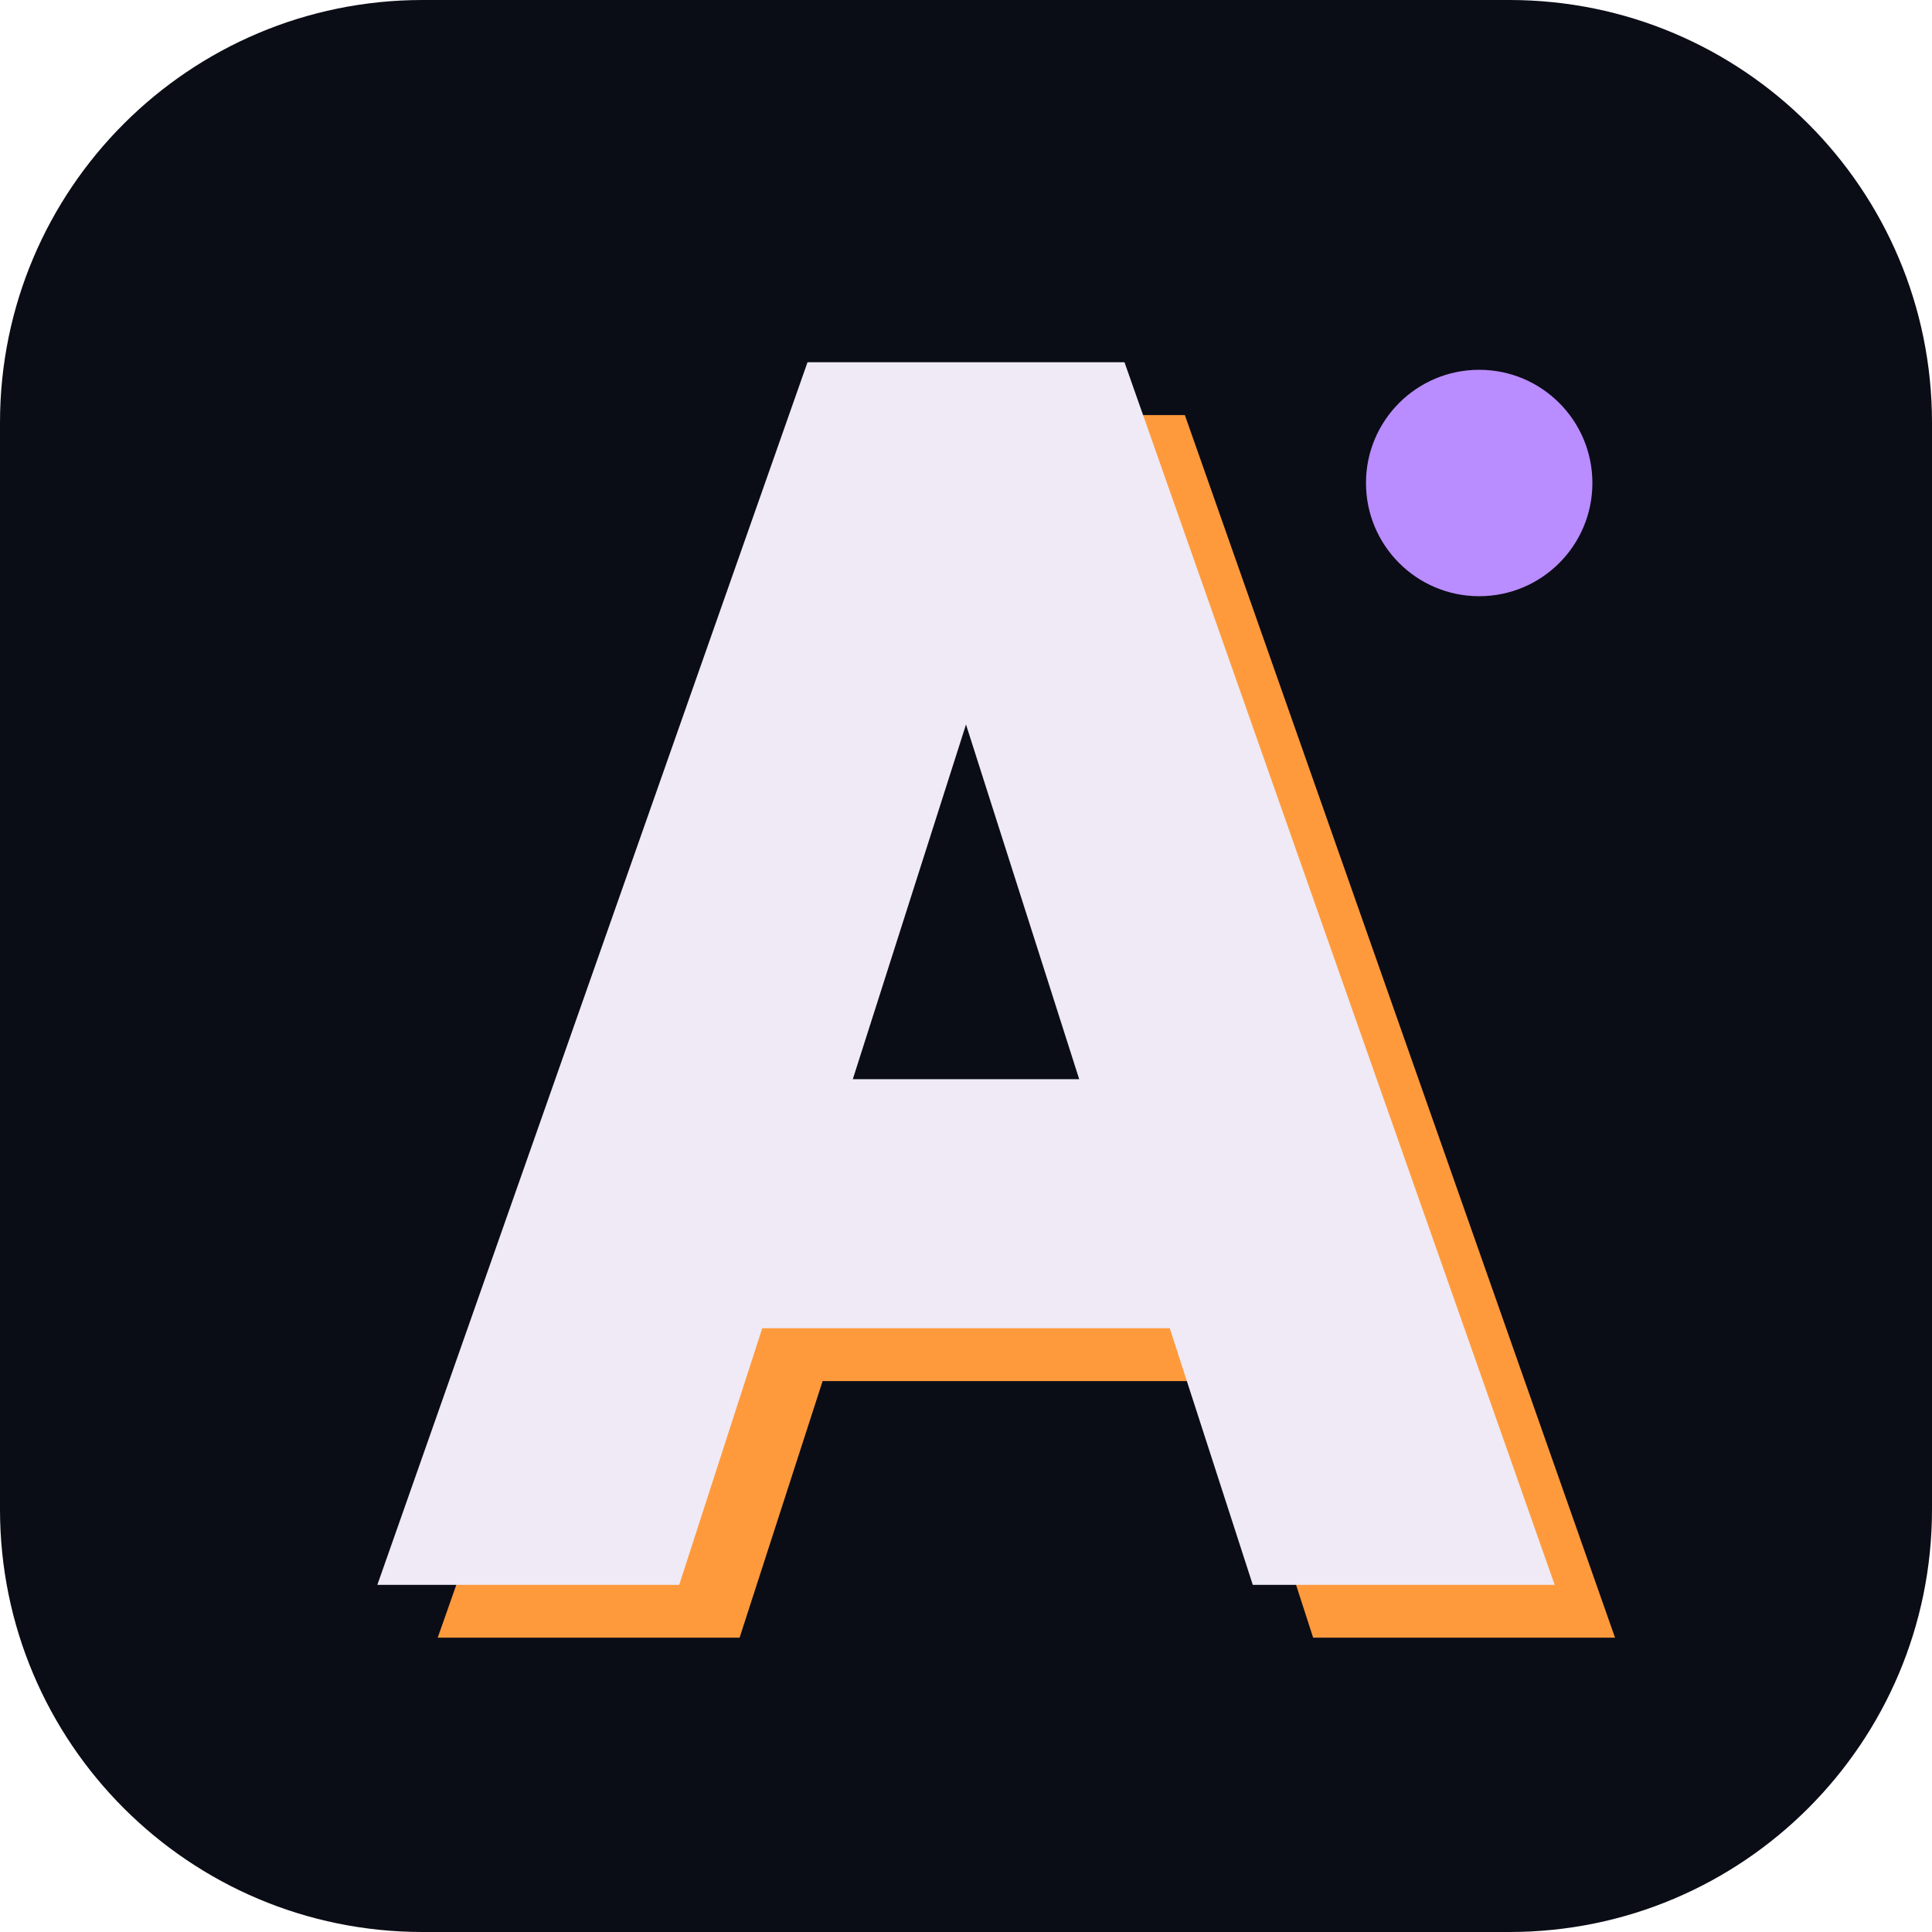
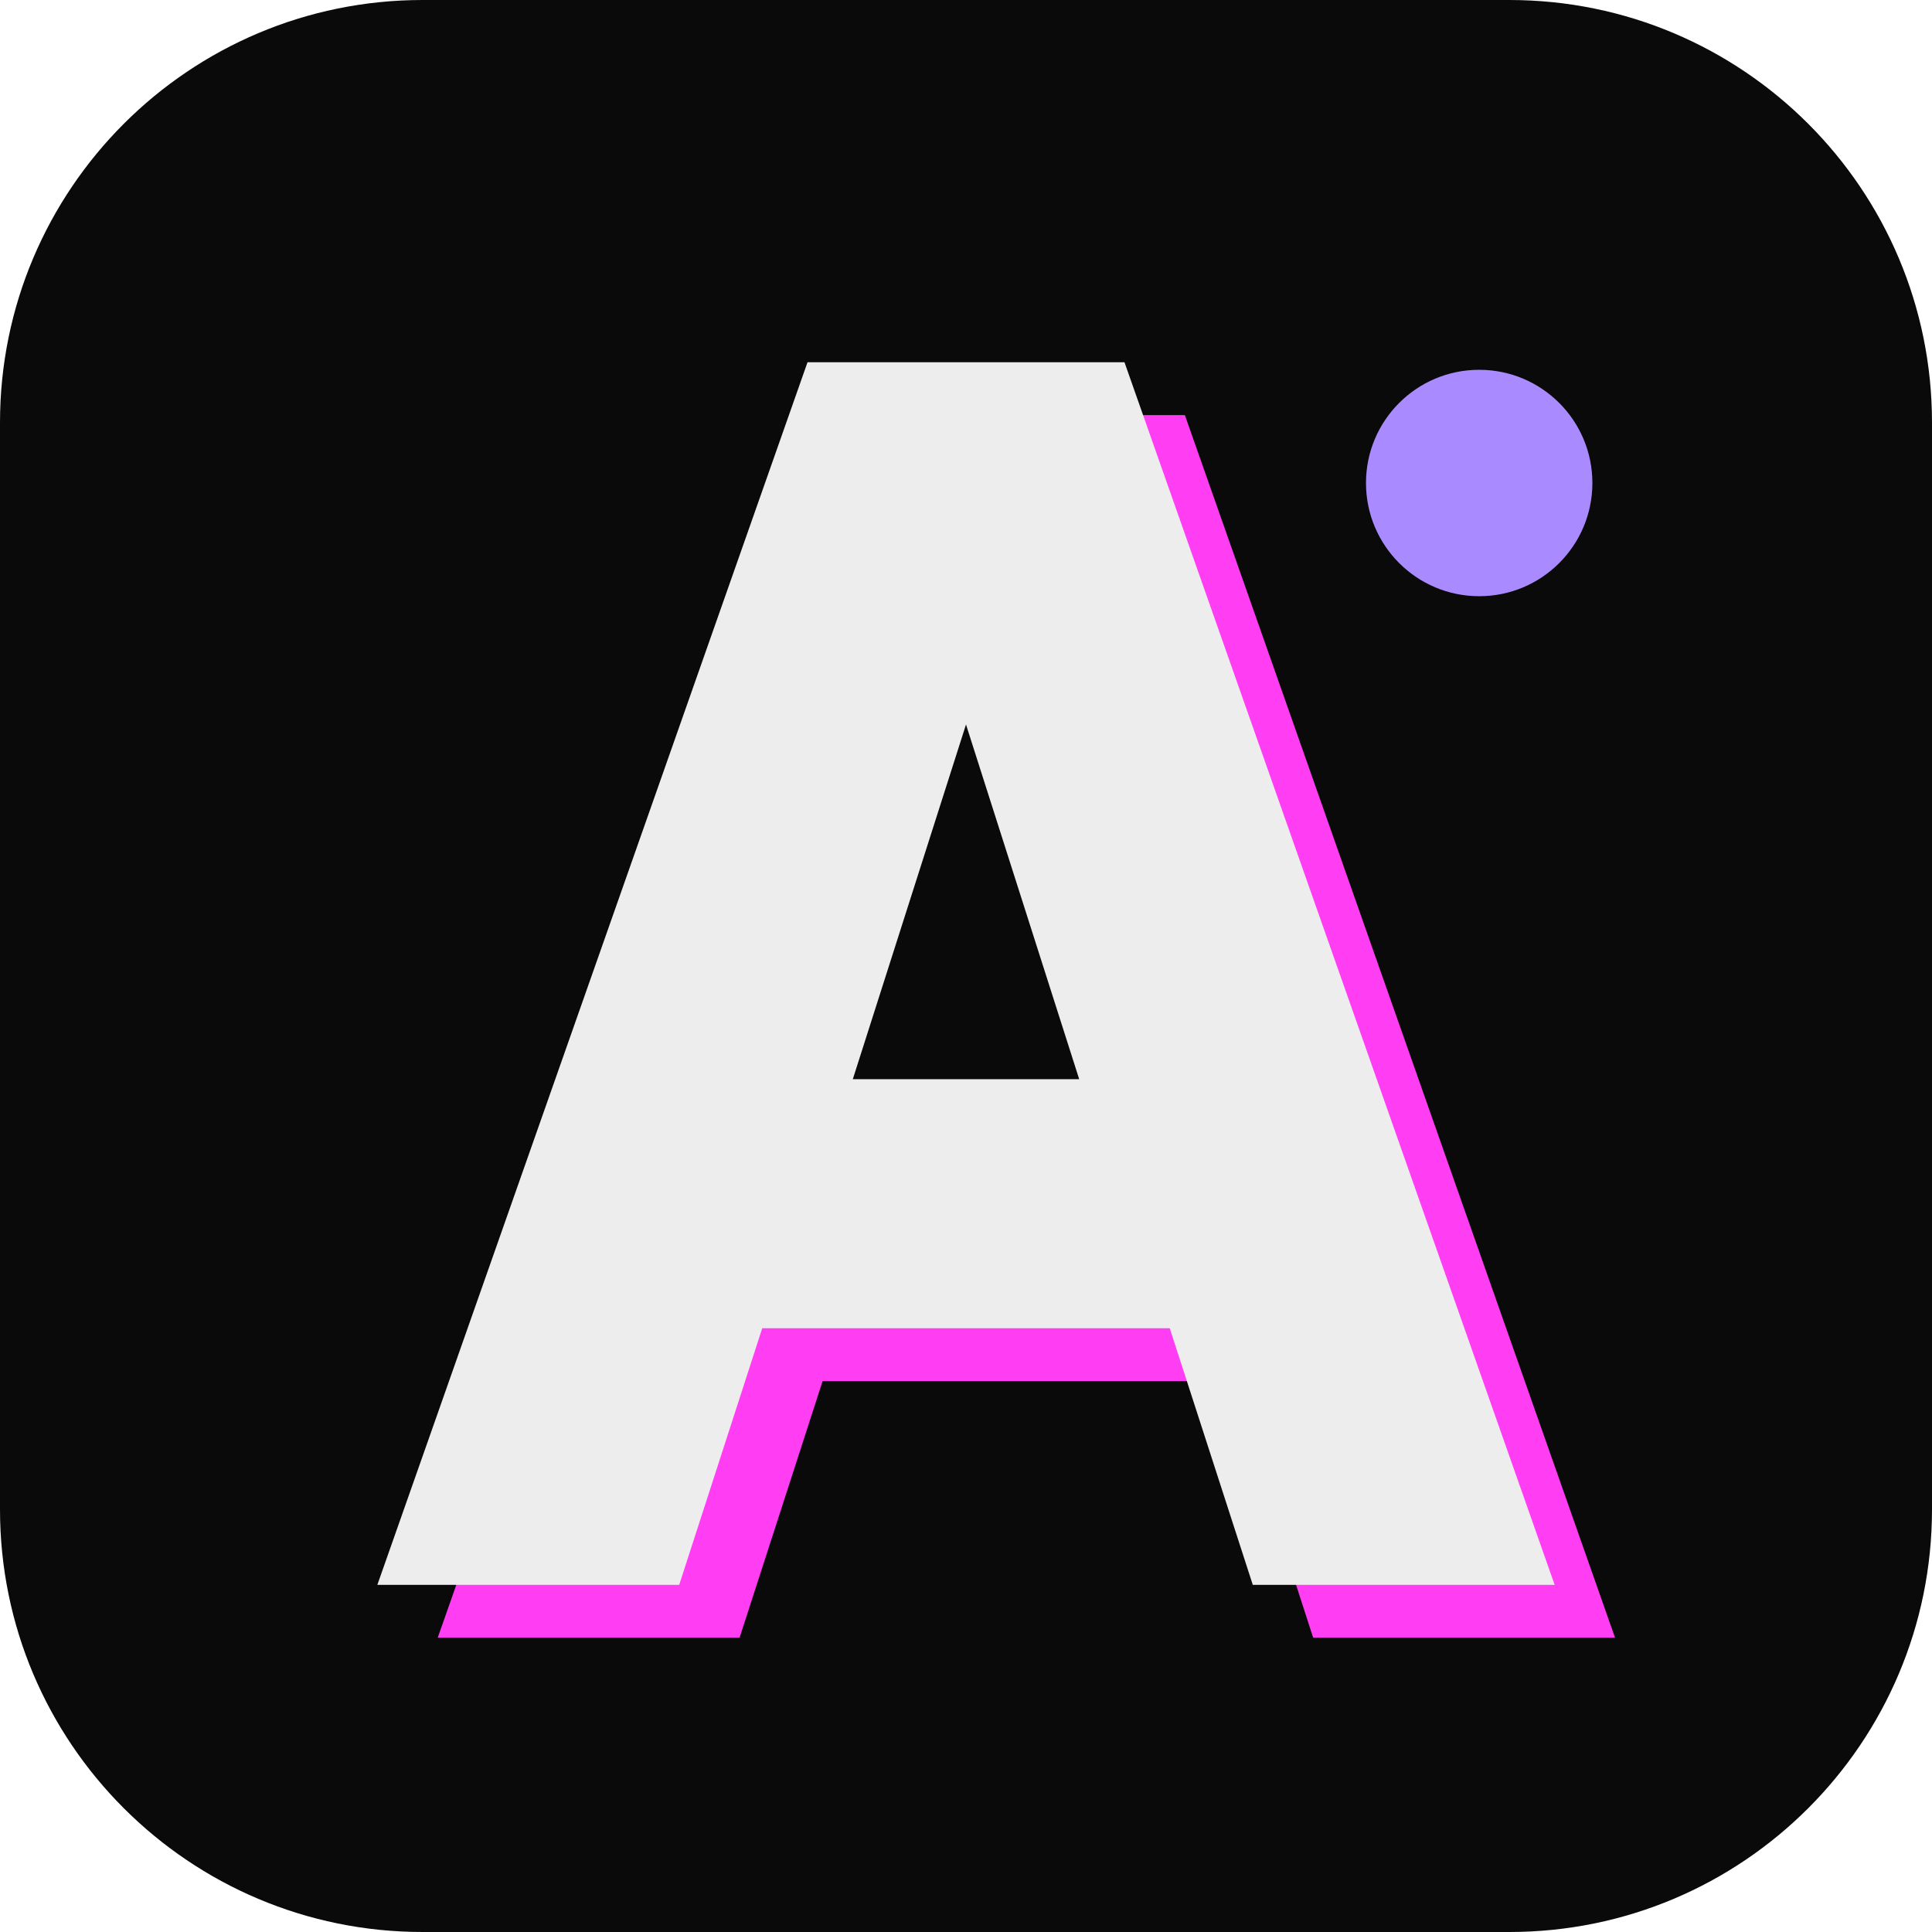
<svg xmlns="http://www.w3.org/2000/svg" viewBox="0 0 512 512">
-   <rect width="512" height="512" rx="112" fill="#0b0d16" />
+   <rect width="512" height="512" rx="112" fill="#0a0a0b" />
  <g transform="translate(16 14)">
-     <path d="M214 96h84l114 324h-80l-22-68H202l-22 68h-80z" fill="#ff9a3c" />
-     <path d="M226 286h60l-30-94z" fill="#0b0d16" />
+     <path d="M214 96h84l114 324h-80l-22-68H202l-22 68h-80z" fill="#ff3df2" />
+     <path d="M226 286h60l-30-94z" fill="#0a0a0b" />
  </g>
-   <path d="M214 96h84l114 324h-80l-22-68H202l-22 68h-80z" fill="#efeaf6" />
-   <path d="M226 286h60l-30-94z" fill="#0b0d16" />
-   <circle cx="392" cy="128" r="30" fill="#b98cff" />
+   <path d="M214 96h84l114 324h-80l-22-68H202l-22 68h-80z" fill="#ededee" />
+   <path d="M226 286h60l-30-94z" fill="#0a0a0b" />
+   <circle cx="392" cy="128" r="30" fill="#a98bff" />
</svg>
